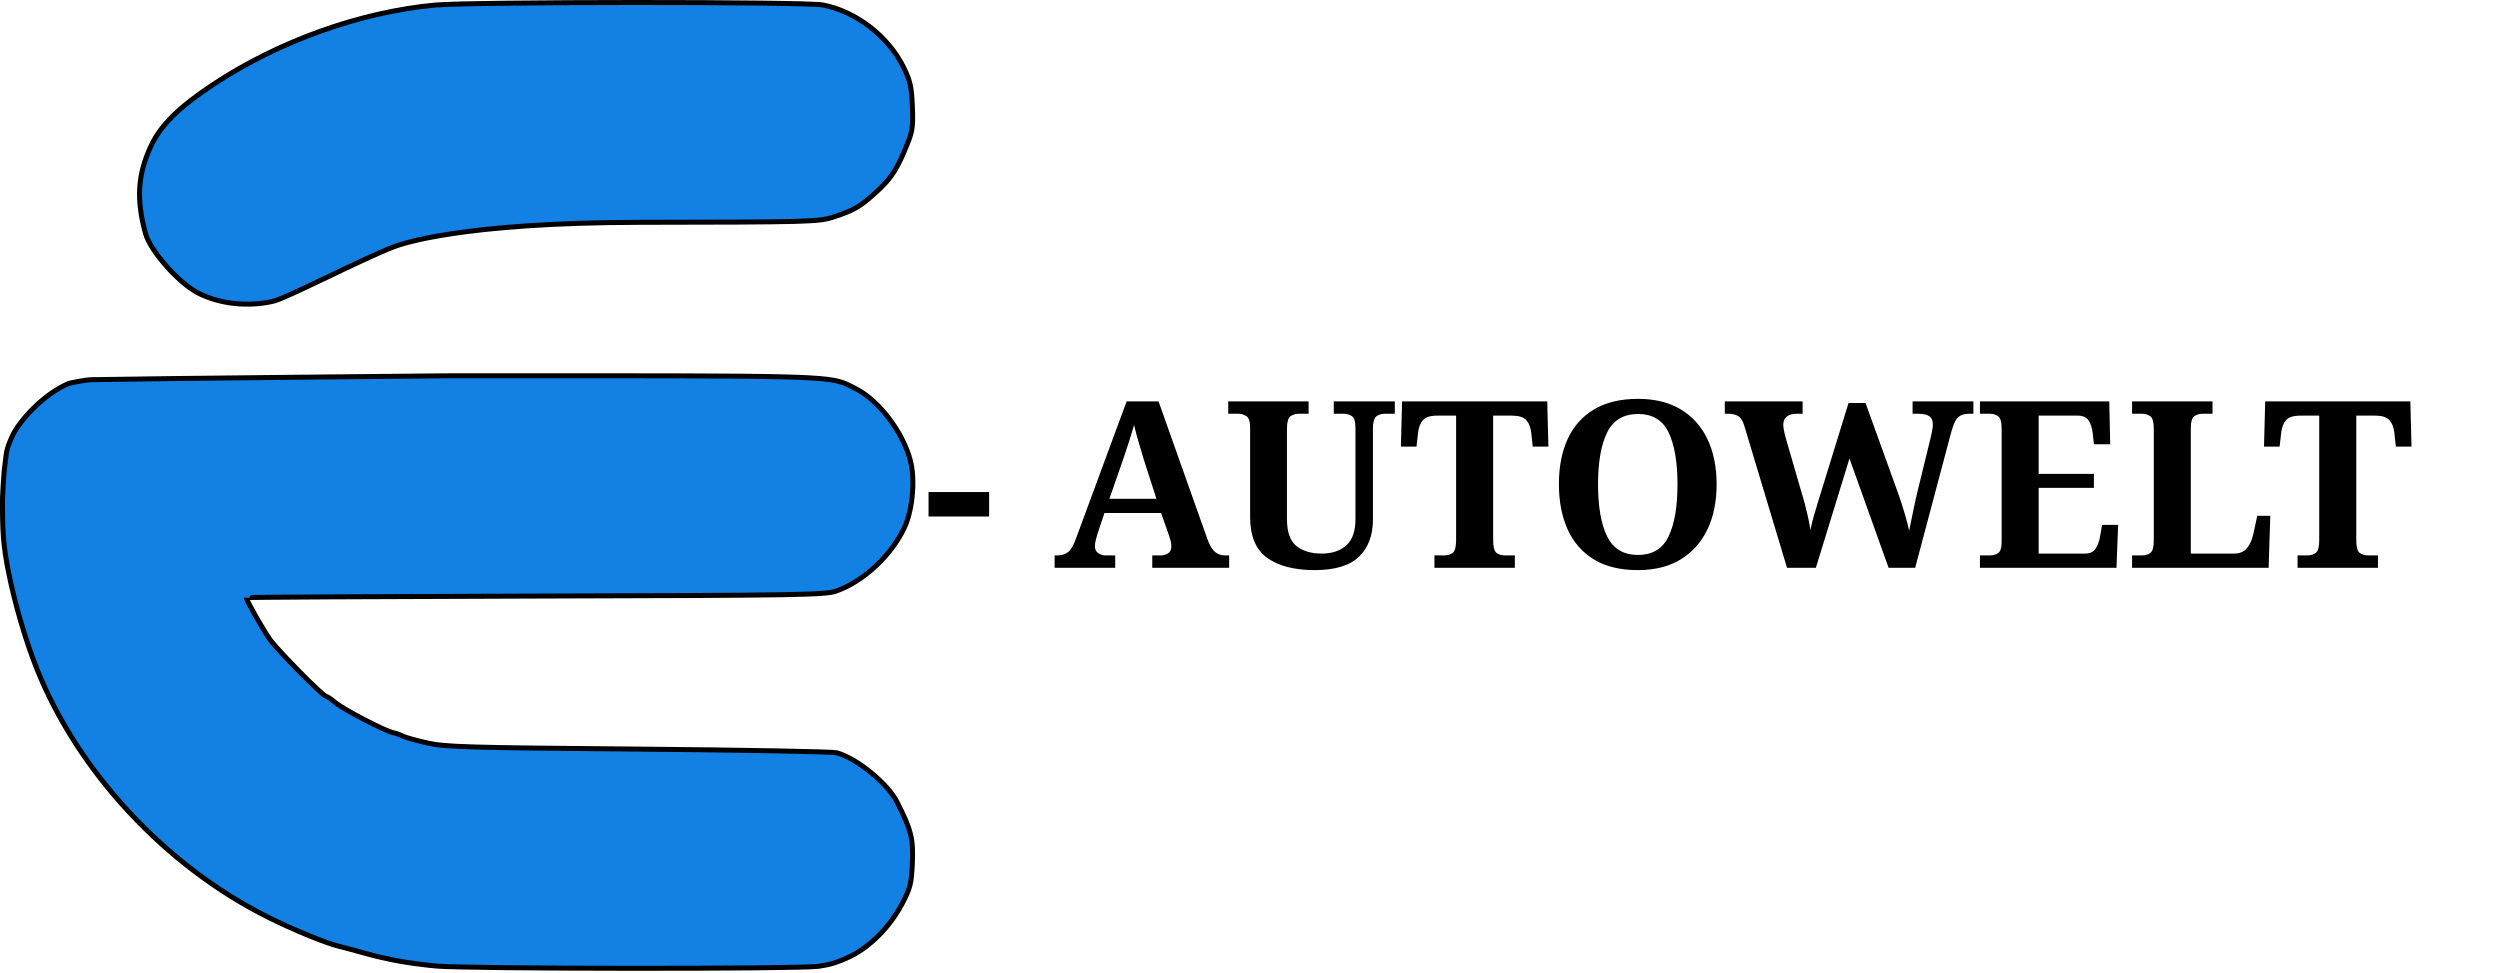
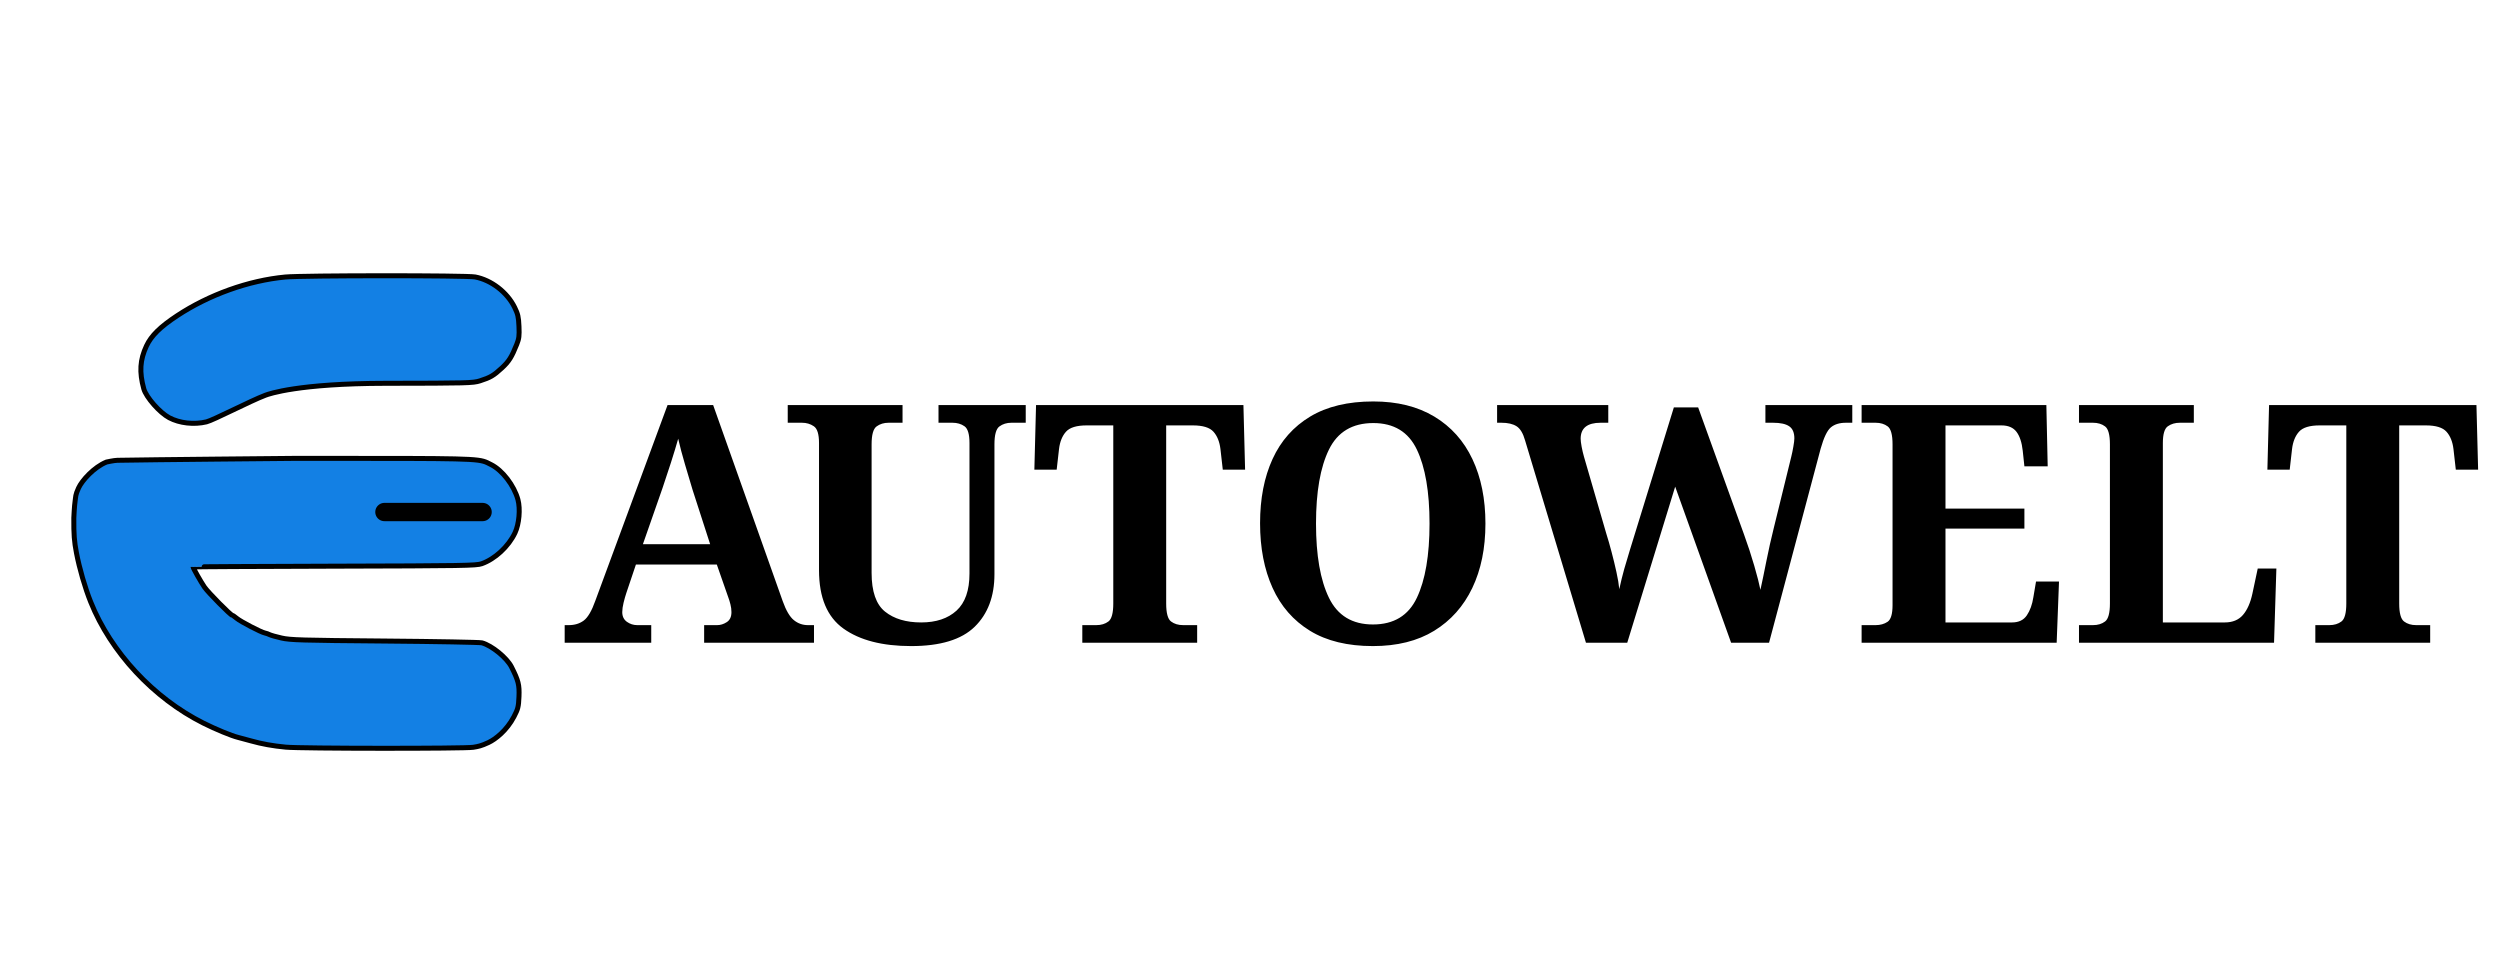
<svg xmlns="http://www.w3.org/2000/svg" width="100%" height="100%" viewBox="0 0 751 292" version="1.1" xml:space="preserve" style="fill-rule:evenodd;clip-rule:evenodd;stroke-linejoin:round;stroke-miterlimit:2;">
  <g transform="matrix(0.75,0,0,0.75,0,0)">
-     <g transform="matrix(1,0,0,1,-315.391,-142.002)">
-       <path d="M643.38,529.02C636.3,530.18 502.34,530.09 490,528.92C479.26,527.9 470.41,526.31 461.5,523.8C457.65,522.72 452.88,521.43 450.89,520.94C445.48,519.61 432.62,514.31 422.5,509.24C381.66,488.79 346.68,451.18 330.2,410C325.55,398.38 321.04,382.83 318.56,369.9C316.73,360.36 316.32,354.9 316.4,341.26C316.4,341.26 316.821,331.453 317.466,327.371C318.037,323.761 317.55,322.71 320.27,316.77C323.11,310.567 332.84,299.71 343.15,295.5C343.15,295.5 349.377,294.131 352.023,294.079C377.665,293.579 497,292.5 497,292.5L516.72,292.5C638.04,292.49 647.26,292.49 654.84,296.02C655.85,296.49 656.83,297.03 658.05,297.64C667.26,302.23 676.85,314.75 679.97,326.24C682.05,333.9 680.95,346.31 677.56,353.47C672.27,364.64 661.17,374.93 650.27,378.76C645.93,380.29 635.01,380.47 529.75,380.75C466.09,380.92 414,381.21 414,381.39C414,382.28 420.6,393.92 423.36,397.91C426.44,402.35 444.85,420.98 446.17,420.99C446.54,421 448.16,422.1 449.76,423.45C452.97,426.15 469.73,434.87 472.88,435.48C473.98,435.69 475.69,436.29 476.69,436.82C477.68,437.34 482.1,438.59 486.5,439.58C493.69,441.21 502.26,441.46 571,442.04C613.08,442.4 648.85,443.06 650.5,443.51C658.59,445.72 670.9,455.76 674.68,463.22C680.37,474.45 681.24,477.92 680.82,487.65C680.45,495.96 680.03,497.63 676.75,503.92C670.79,515.32 661.576,522.447 655.827,525.142C649.918,527.912 647.41,528.37 643.38,529.02ZM425,262.61C414.8,265.06 403.03,263.75 394.5,259.23C386.71,255.11 375.56,242.41 373.67,235.52C369.91,221.8 370.54,211.86 375.89,200.42C379.8,192.07 387.09,184.89 400.94,175.74C427.11,158.47 459.45,146.89 489.5,144.04C503.82,142.69 637.84,142.64 644.95,143.99C658.18,146.5 671.17,156.5 677.26,168.87C679.95,174.33 680.48,176.67 680.82,184.46C681.16,192.14 680.87,194.49 679.05,199.06C674.81,209.65 672.61,213.14 666.77,218.55C660.1,224.72 657.37,226.33 648.87,229.04C643.23,230.84 638.84,230.96 571.7,231.05C500.29,231.15 476.237,239.667 473.169,240.835C460.724,245.574 430.45,261.3 425,262.61Z" style="fill:rgb(19,128,228);fill-rule:nonzero;stroke:black;stroke-width:2px;" />
+     <g transform="matrix(0.489265,0,0,0.489265,-125.236,40.4825)">
+       <path d="M643.38,529.02C636.3,530.18 502.34,530.09 490,528.92C479.26,527.9 470.41,526.31 461.5,523.8C457.65,522.72 452.88,521.43 450.89,520.94C445.48,519.61 432.62,514.31 422.5,509.24C381.66,488.79 346.68,451.18 330.2,410C325.55,398.38 321.04,382.83 318.56,369.9C316.73,360.36 316.32,354.9 316.4,341.26C316.4,341.26 316.821,331.453 317.466,327.371C318.037,323.761 317.55,322.71 320.27,316.77C323.11,310.567 332.84,299.71 343.15,295.5C343.15,295.5 349.377,294.131 352.023,294.079C377.665,293.579 497,292.5 497,292.5L516.72,292.5C638.04,292.49 647.26,292.49 654.84,296.02C655.85,296.49 656.83,297.03 658.05,297.64C667.26,302.23 676.85,314.75 679.97,326.24C682.05,333.9 680.95,346.31 677.56,353.47C672.27,364.64 661.17,374.93 650.27,378.76C645.93,380.29 635.01,380.47 529.75,380.75C466.09,380.92 414,381.21 414,381.39C414,382.28 420.6,393.92 423.36,397.91C426.44,402.35 444.85,420.98 446.17,420.99C446.54,421 448.16,422.1 449.76,423.45C452.97,426.15 469.73,434.87 472.88,435.48C473.98,435.69 475.69,436.29 476.69,436.82C477.68,437.34 482.1,438.59 486.5,439.58C493.69,441.21 502.26,441.46 571,442.04C613.08,442.4 648.85,443.06 650.5,443.51C658.59,445.72 670.9,455.76 674.68,463.22C680.37,474.45 681.24,477.92 680.82,487.65C680.45,495.96 680.03,497.63 676.75,503.92C670.79,515.32 661.576,522.447 655.827,525.142C649.918,527.912 647.41,528.37 643.38,529.02ZM425,262.61C414.8,265.06 403.03,263.75 394.5,259.23C386.71,255.11 375.56,242.41 373.67,235.52C369.91,221.8 370.54,211.86 375.89,200.42C379.8,192.07 387.09,184.89 400.94,175.74C427.11,158.47 459.45,146.89 489.5,144.04C503.82,142.69 637.84,142.64 644.95,143.99C658.18,146.5 671.17,156.5 677.26,168.87C679.95,174.33 680.48,176.67 680.82,184.46C681.16,192.14 680.87,194.49 679.05,199.06C674.81,209.65 672.61,213.14 666.77,218.55C660.1,224.72 657.37,226.33 648.87,229.04C643.23,230.84 638.84,230.96 571.7,231.05C500.29,231.15 476.237,239.667 473.169,240.835C460.724,245.574 430.45,261.3 425,262.61Z" style="fill:rgb(19,128,228);fill-rule:nonzero;stroke:black;stroke-width:4.09px;" />
    </g>
-     <g transform="matrix(1,0,0,1,45.15,-522.957)">
-       <text x="324.435px" y="750.368px" style="font-family:'TsukuARdGothic-Bold', 'Tsukushi A Round Gothic', serif;font-weight:700;font-size:93.333px;">-<tspan x="376.888px 444.368px 523.421px 591.555px 681.155px 777.755px 840.848px 890.315px " y="750.368px 750.368px 750.368px 750.368px 750.368px 750.368px 750.368px 750.368px ">AUTOWELT</tspan>
+     <g transform="matrix(0.661423,-0.00832059,0.00832059,0.661423,-49.1248,145.293)">
+       <path d="M305.877,94.244L365.314,94.992" style="fill:none;stroke:black;stroke-width:11.09px;stroke-linecap:round;stroke-miterlimit:1.5;" />
+     </g>
+     <g transform="matrix(1,0,0,1,-32.3357,-522.957)">
+       <text x="257.975px" y="780.408px" style="font-family:'TsukuARdGothic-Bold', 'Tsukushi A Round Gothic', serif;font-weight:700;font-size:133.333px;">A<tspan x="345.708px 449.975px 538.641px 657.975px 787.308px 868.775px 930.775px " y="780.408px 780.408px 780.408px 780.408px 780.408px 780.408px 780.408px ">UTOWELT</tspan>
      </text>
    </g>
  </g>
</svg>
